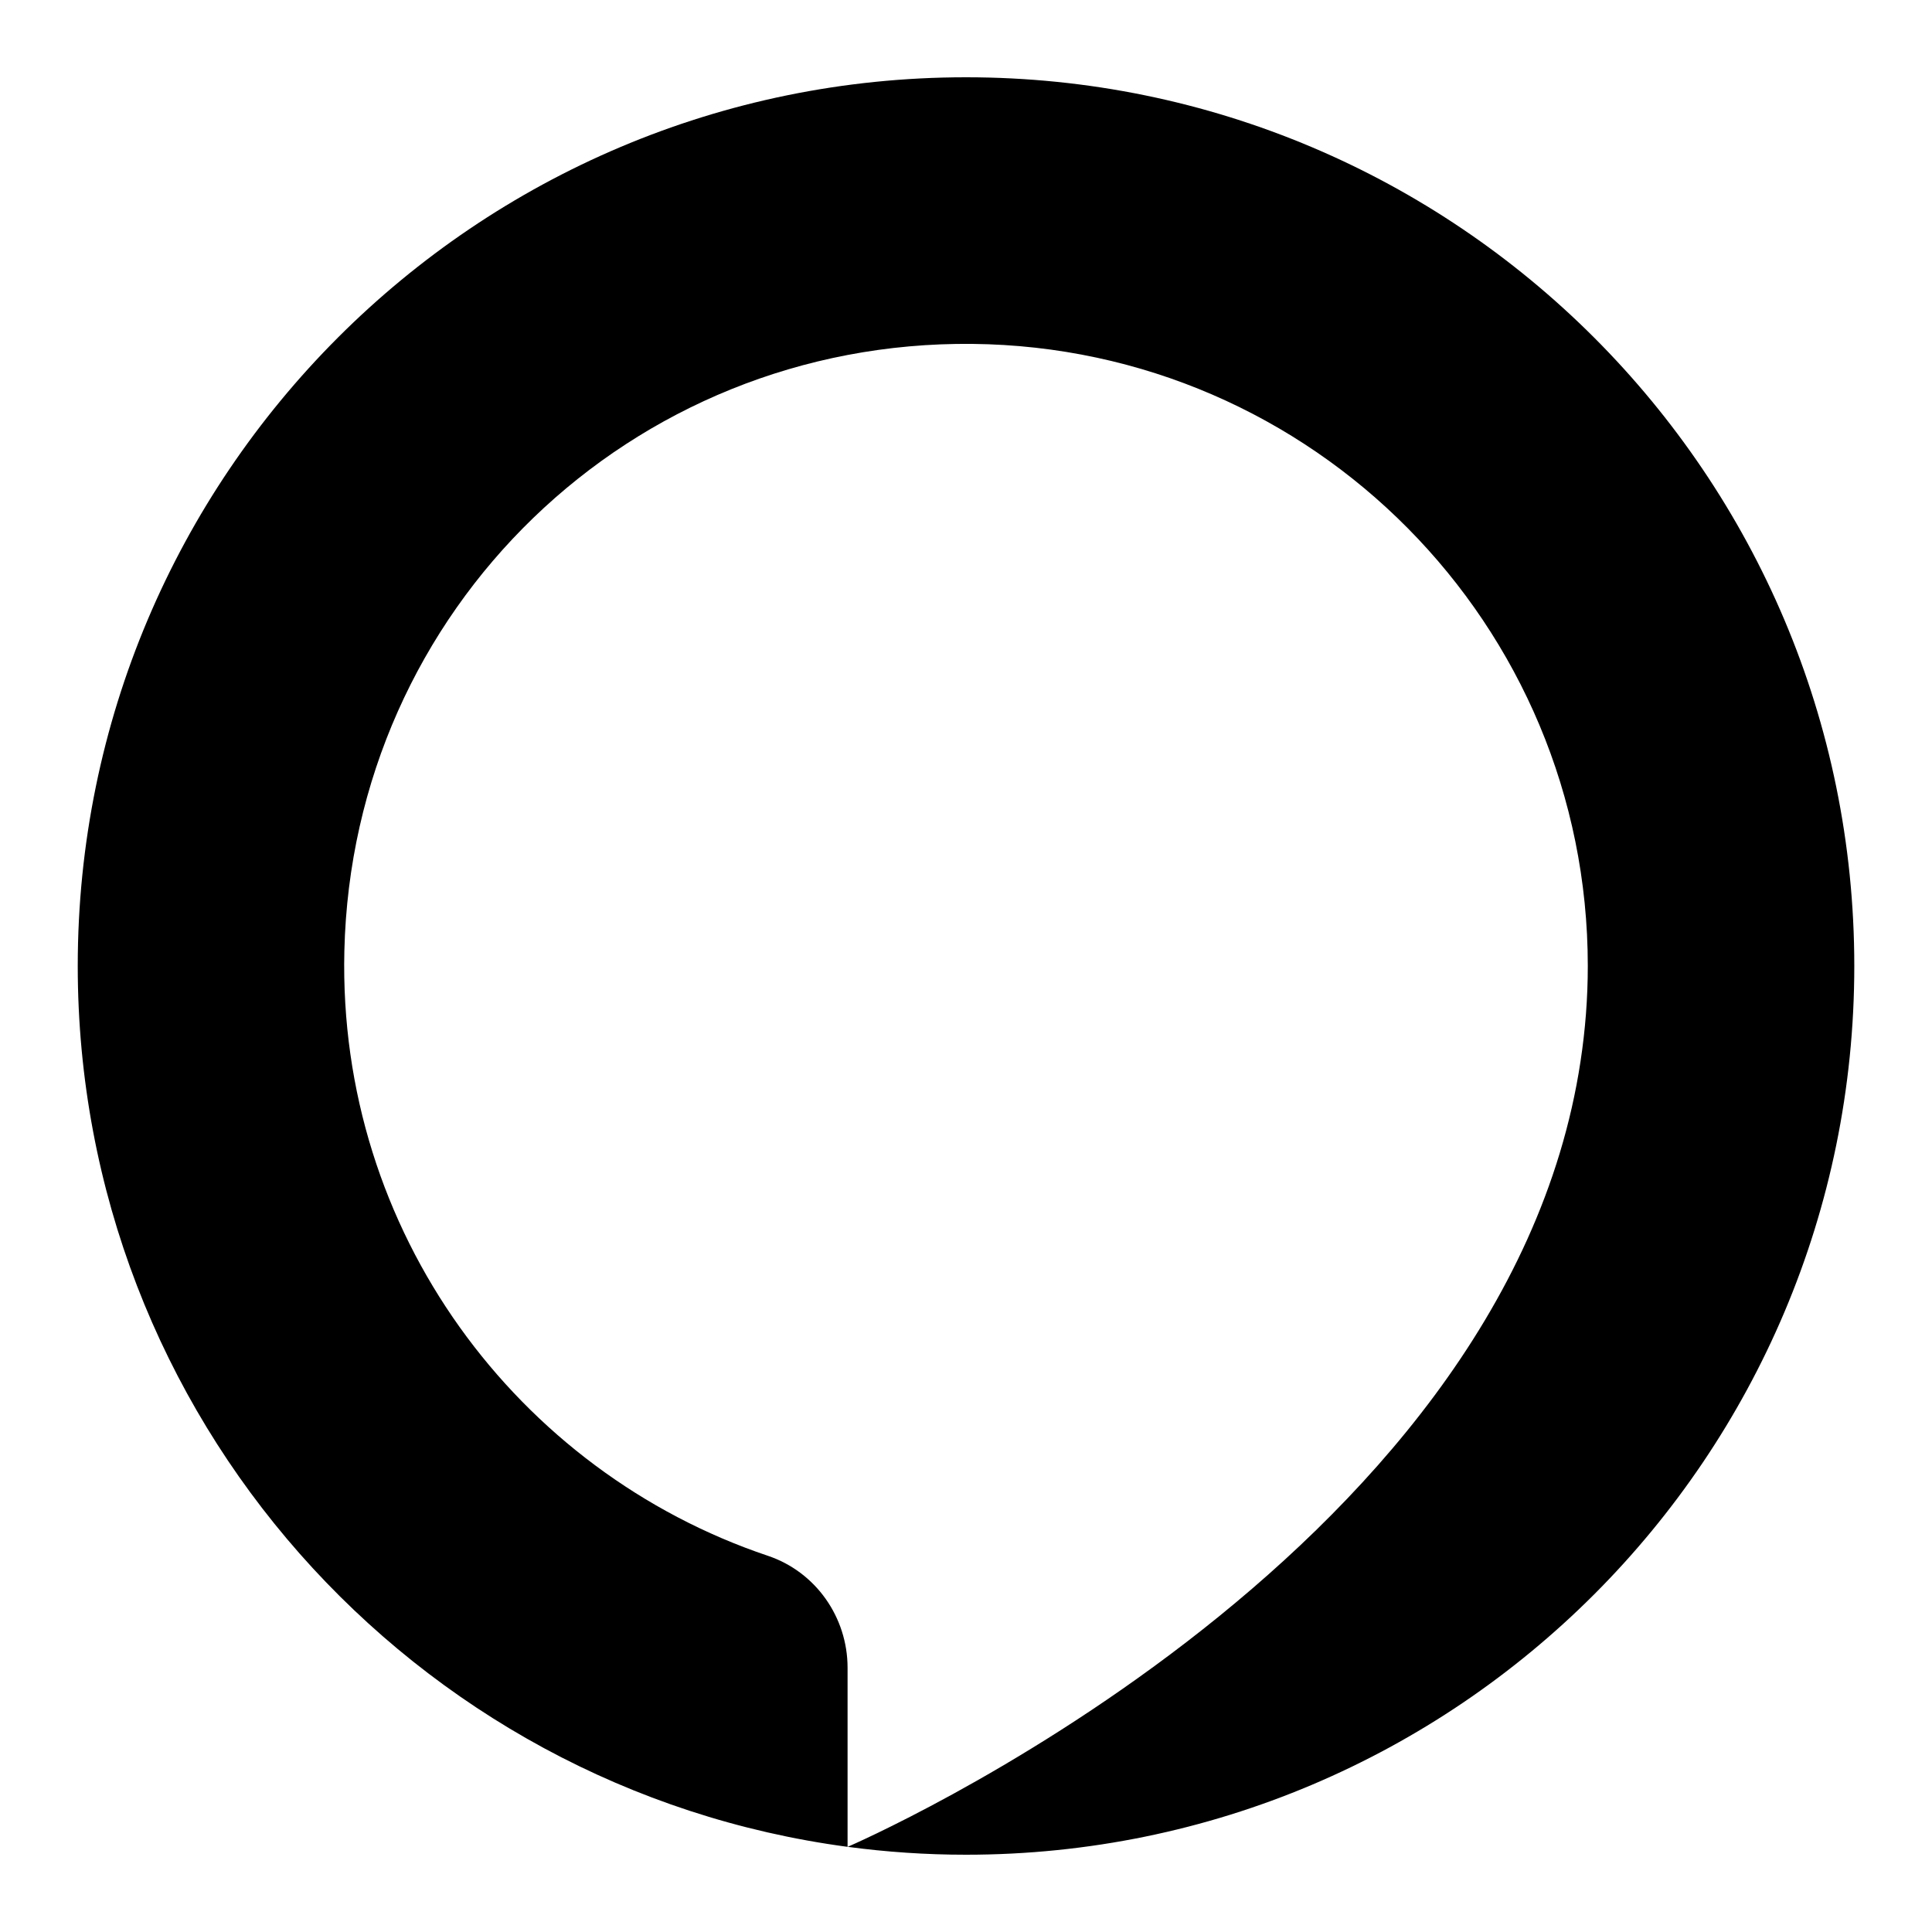
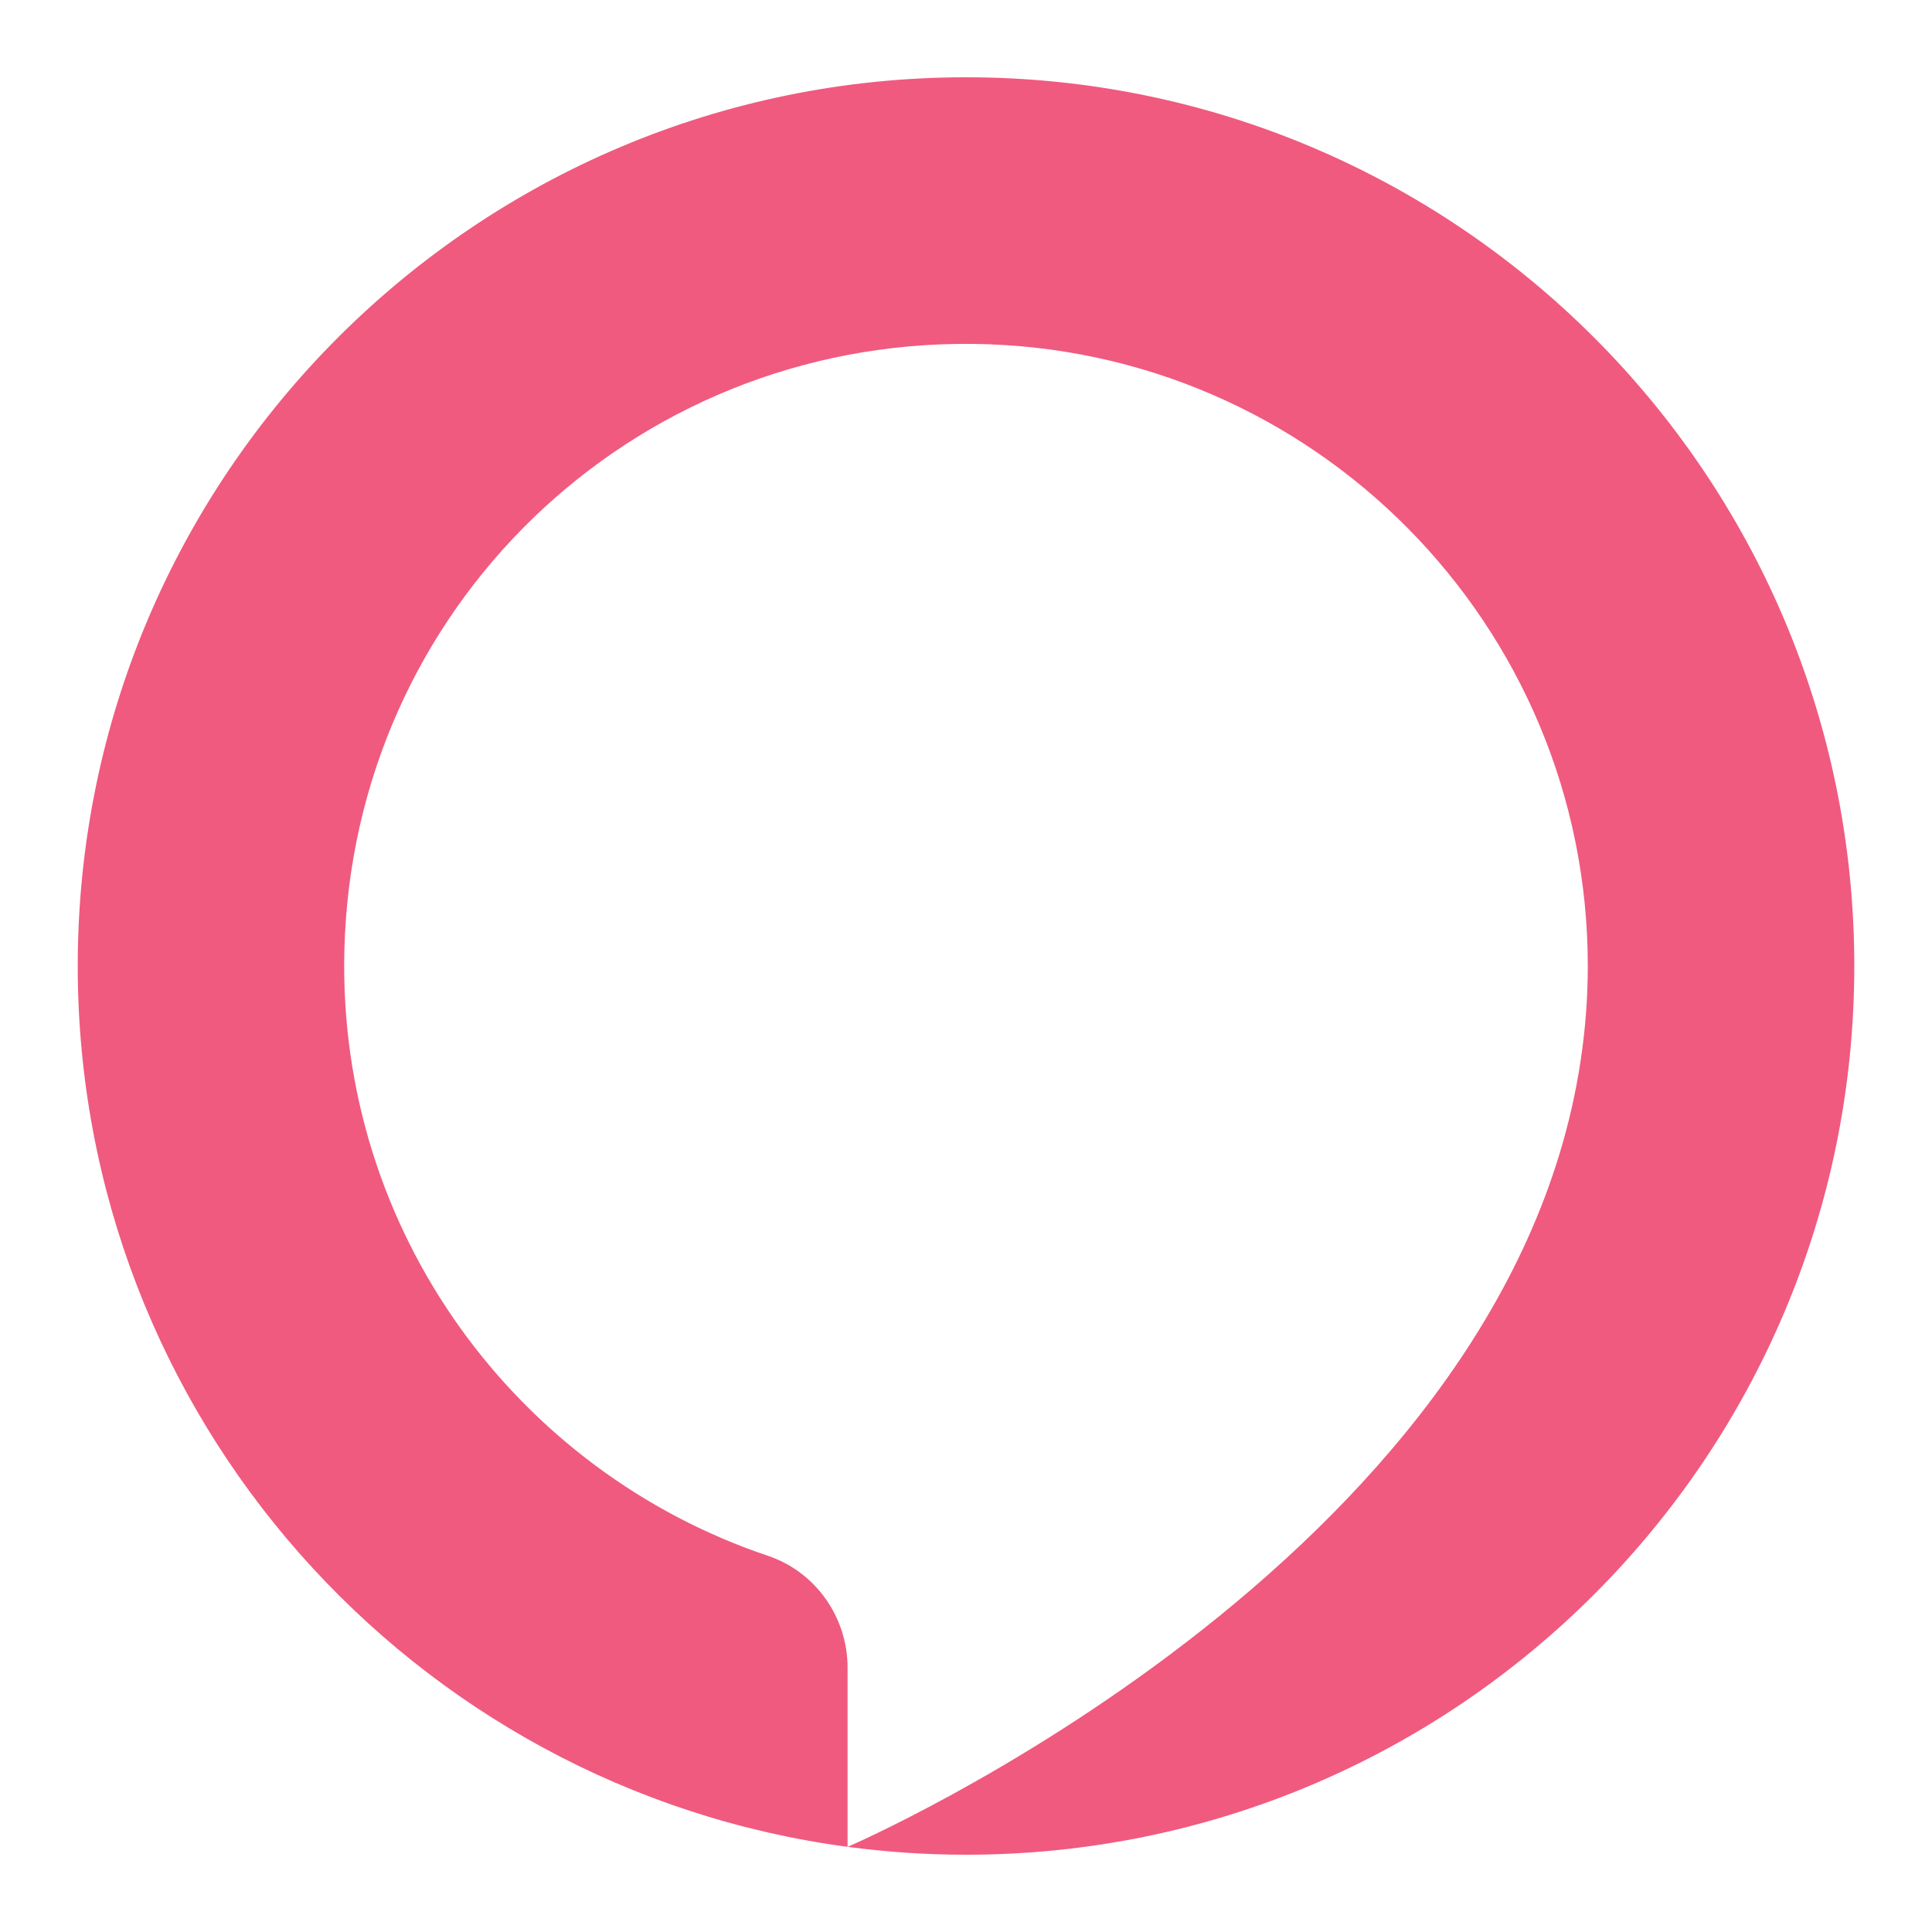
<svg xmlns="http://www.w3.org/2000/svg" viewBox="0 0 50 50" width="50px" height="50px" fill-rule="evenodd" clip-rule="evenodd">
-   <path fill-rule="evenodd" d="M25,2C12.304,2,2.012,12.298,2.012,25 c0,11.663,8.677,21.296,19.923,22.796v-4.635c0-1.307-0.824-2.481-2.062-2.897c-6.489-2.181-11.132-8.387-10.961-15.653 c0.208-8.846,7.41-15.8,16.253-15.711C33.977,8.99,41.092,16.164,41.092,25c0,0.828-0.064,1.656-0.189,2.474 c-1.97,12.985-18.874,20.282-18.966,20.322C22.939,47.93,23.961,48,25,48c12.696,0,22.989-10.297,22.989-23S37.696,2,25,2" clip-rule="evenodd" />
+   <path fill="#f05a7e" fill-rule="evenodd" d="M25,2C12.304,2,2.012,12.298,2.012,25 c0,11.663,8.677,21.296,19.923,22.796v-4.635c0-1.307-0.824-2.481-2.062-2.897c-6.489-2.181-11.132-8.387-10.961-15.653 c0.208-8.846,7.41-15.8,16.253-15.711C33.977,8.99,41.092,16.164,41.092,25c0,0.828-0.064,1.656-0.189,2.474 c-1.97,12.985-18.874,20.282-18.966,20.322C22.939,47.93,23.961,48,25,48c12.696,0,22.989-10.297,22.989-23S37.696,2,25,2" clip-rule="evenodd" />
</svg>
